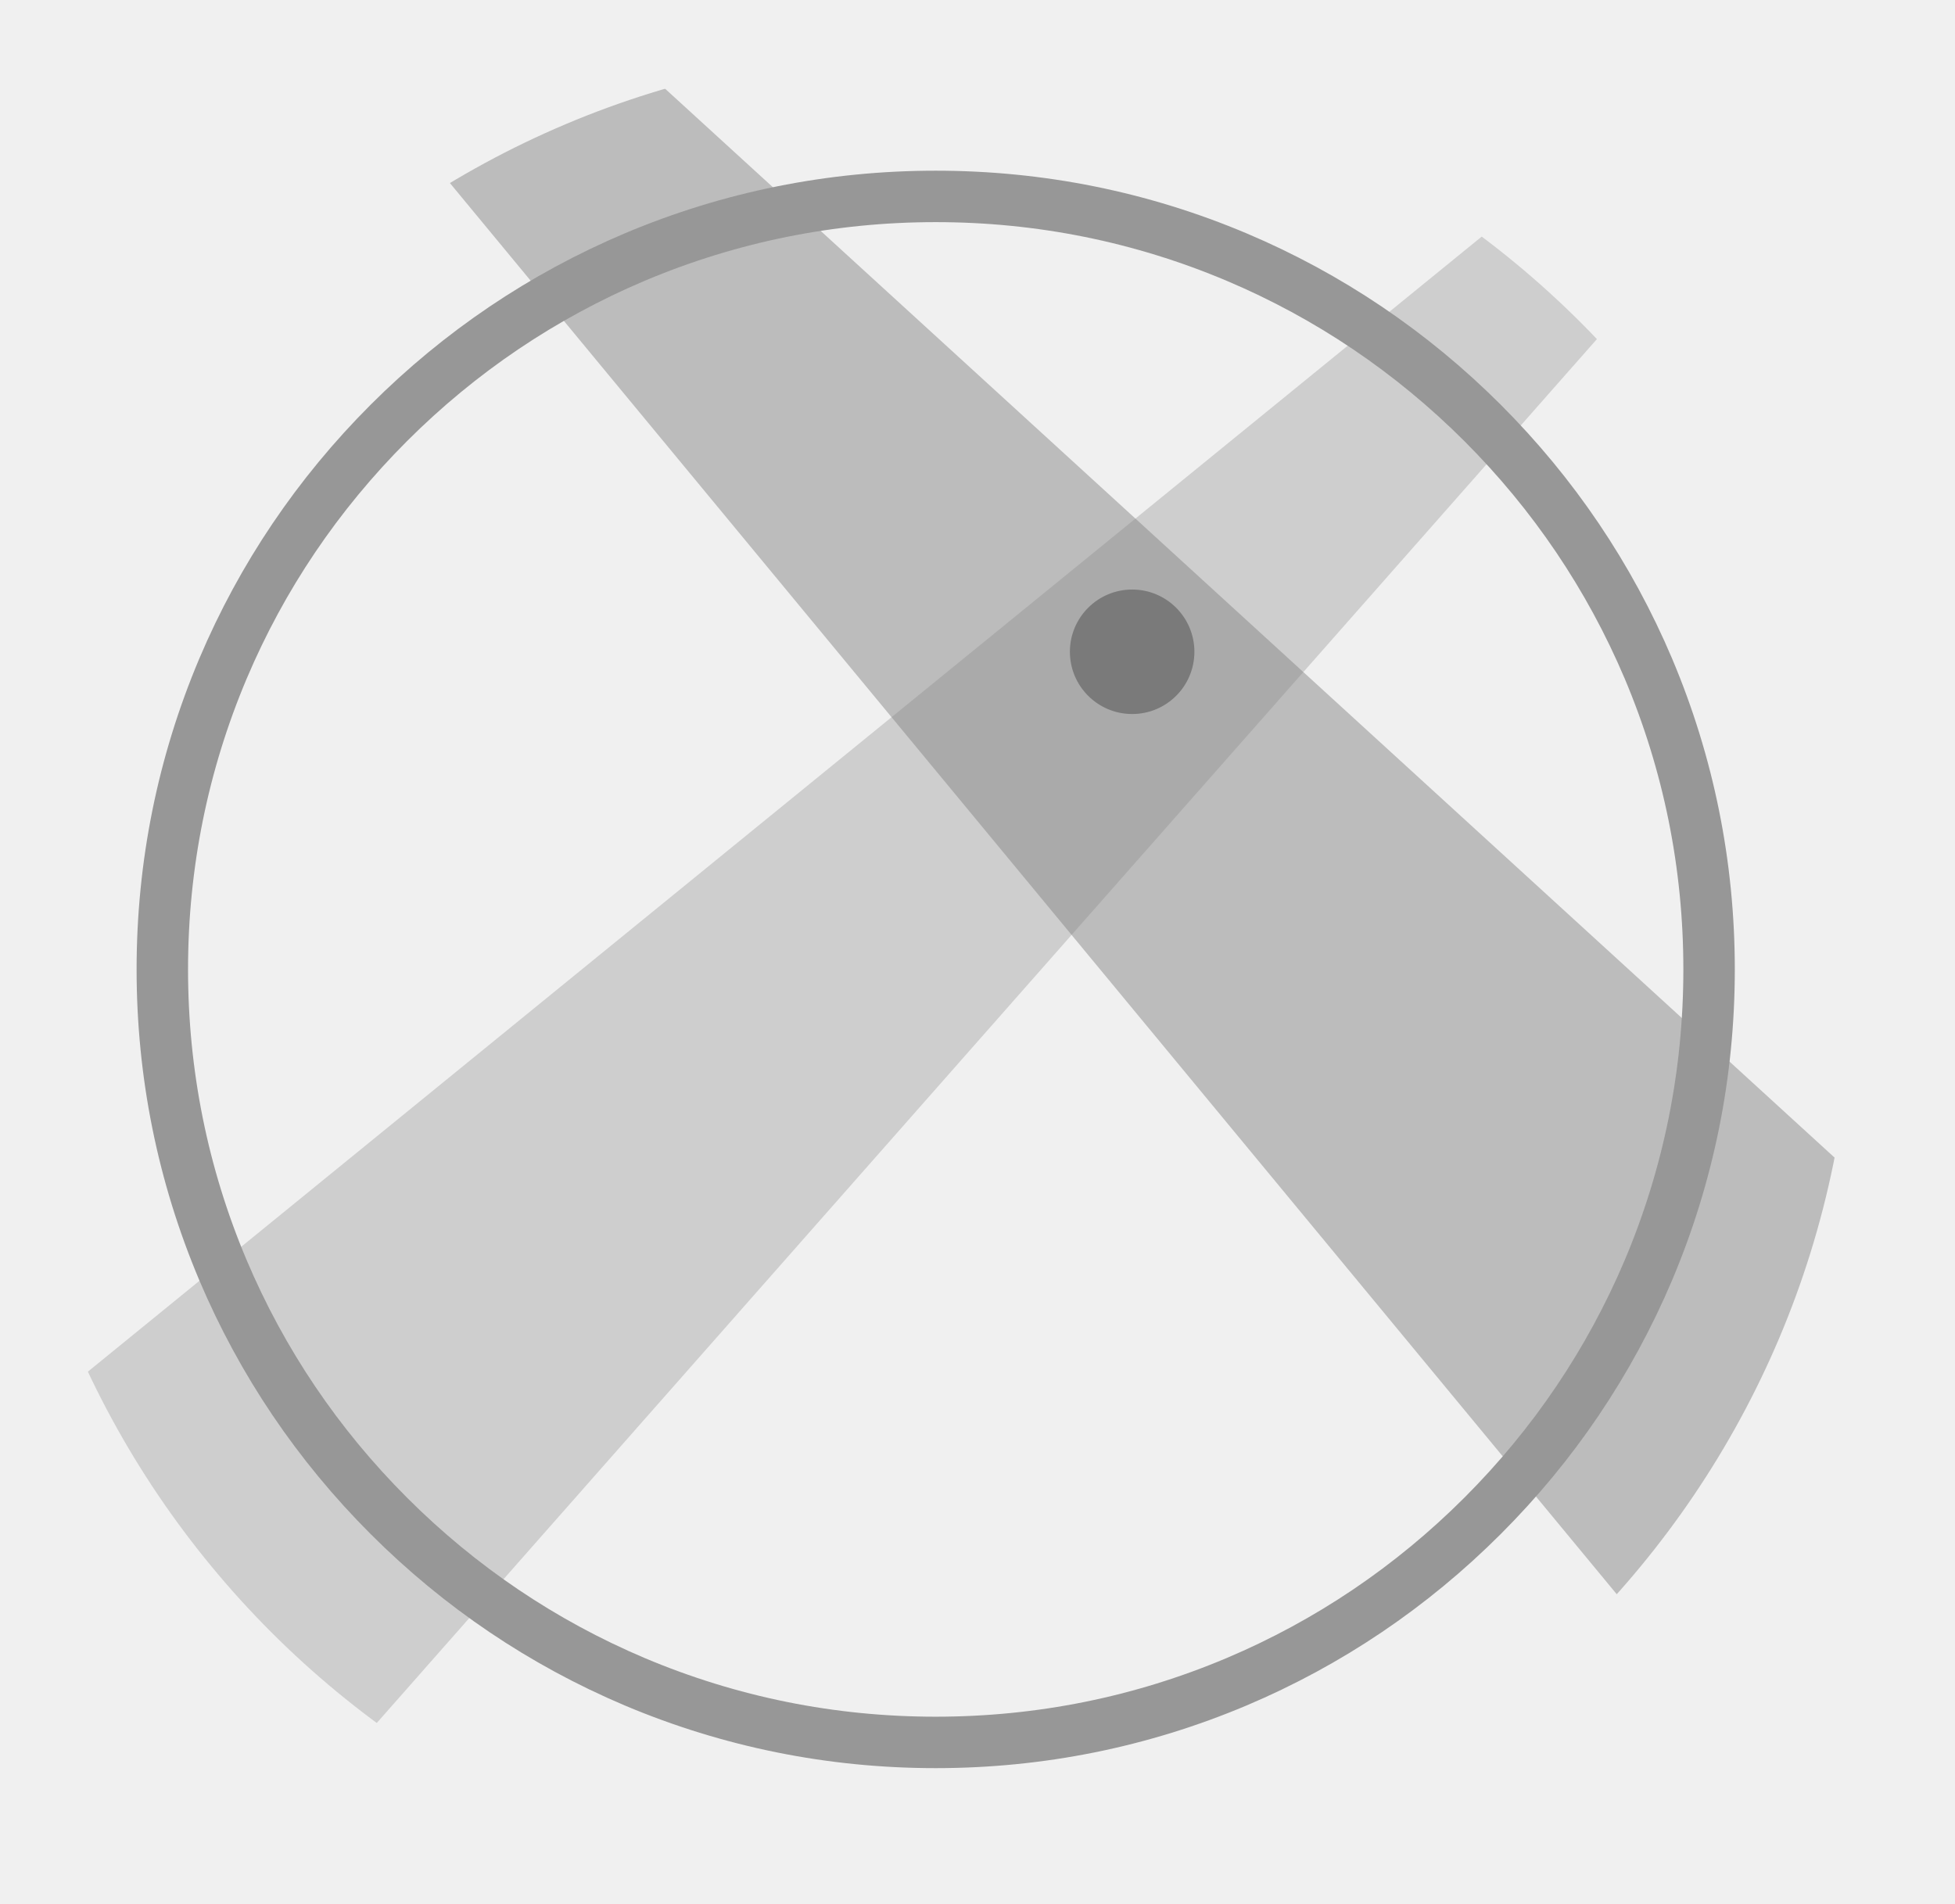
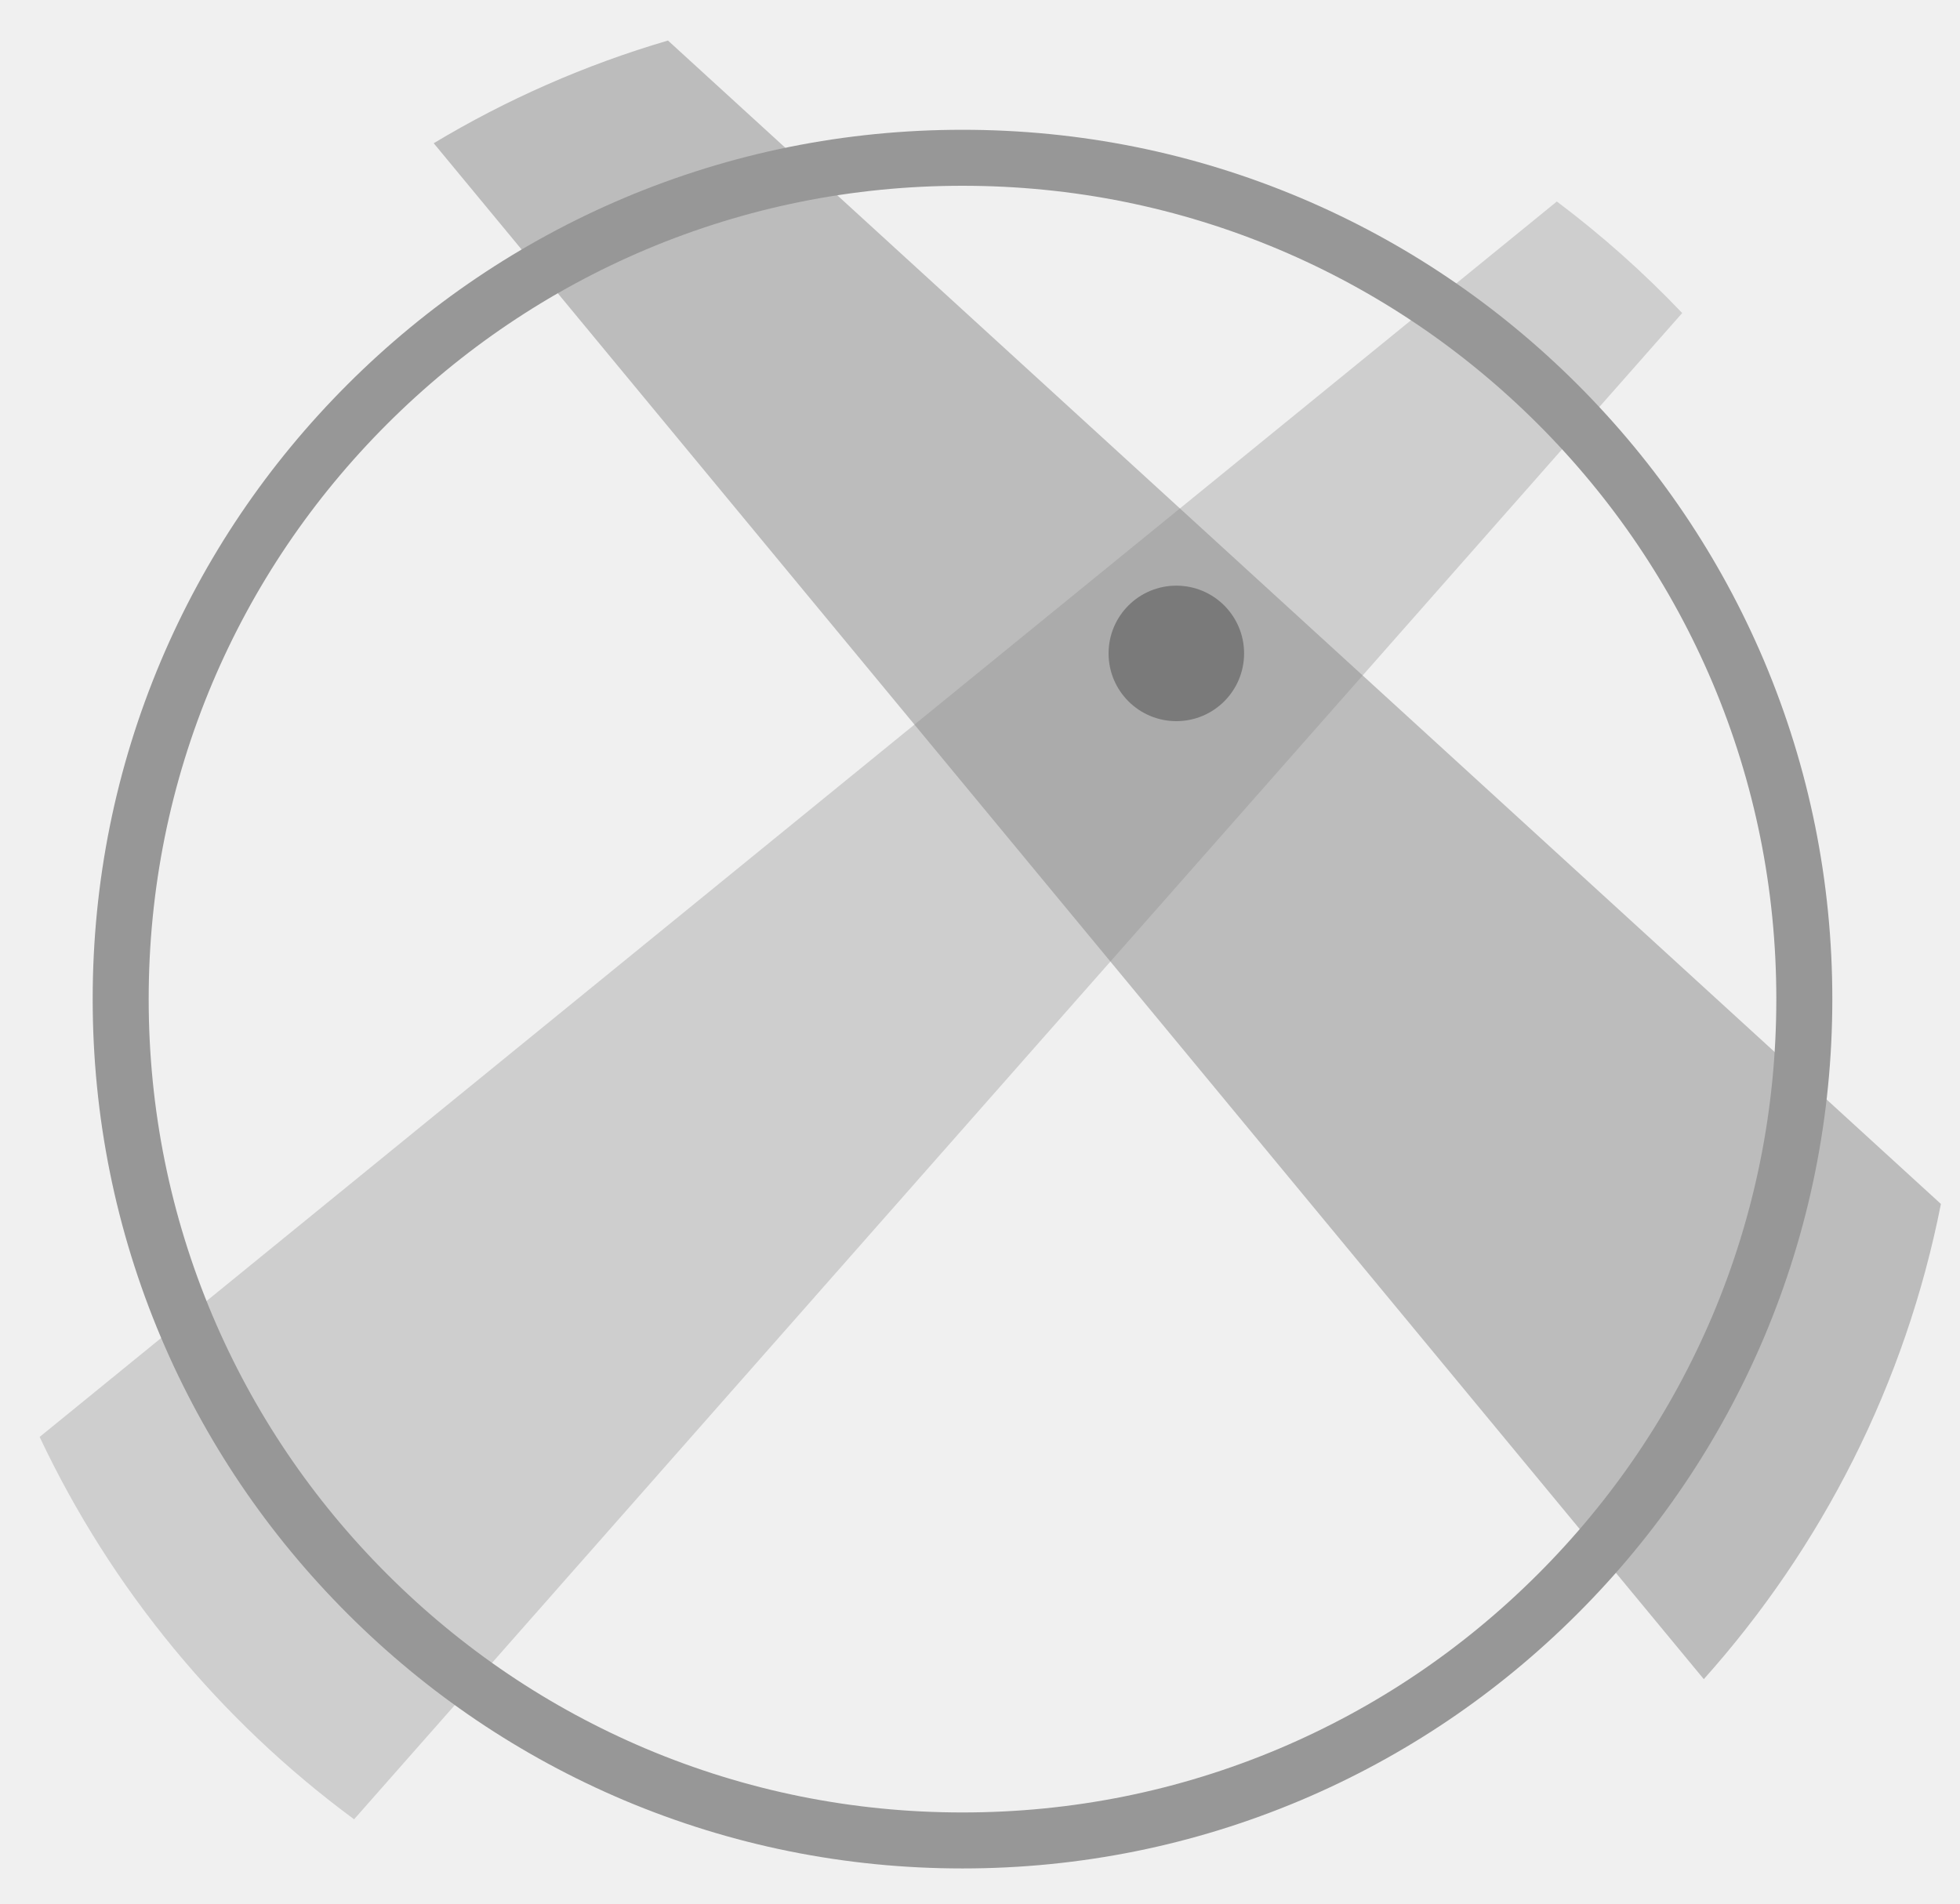
- <svg xmlns="http://www.w3.org/2000/svg" xmlns:xlink="http://www.w3.org/1999/xlink" width="38px" height="37px" viewBox="0 0 38 37" version="1.1">
-   <defs>
-     <circle id="path-1" cx="18" cy="19" r="18" />
-   </defs>
+ <svg xmlns="http://www.w3.org/2000/svg" width="35px" height="34px" viewBox="0 0 35 34" version="1.1">
+   <defs />
  <g id="Page-1" stroke="none" stroke-width="1" fill="none" fill-rule="evenodd">
-     <g id="Artboard">
-       <mask id="mask-2" fill="white">
-         <use xlink:href="#path-1" />
-       </mask>
-       <g id="Mask" />
-       <g id="kandinsky-(1)" mask="url(#mask-2)" fill-rule="nonzero">
-         <g transform="translate(0, 1)">
-           <polygon id="Fill-1" stroke="none" fill-opacity="0.5" fill="#ACACAC" points="0 27.055 33.22 -3.12236287e-05 35.969 -3.12236287e-05 3.35 37 0 37" />
-           <polygon id="Fill-4" stroke="none" fill-opacity="0.5" fill="#898989" points="6.63 0 12.135 0 35.969 21.786 35.969 35.486" />
-           <path d="M23.216,11.67 C23.216,12.338 22.675,12.88 22.006,12.88 C21.338,12.88 20.796,12.338 20.796,11.67 C20.796,11.002 21.338,10.46 22.006,10.46 C22.675,10.46 23.216,11.002 23.216,11.67 Z" id="Fill-6" stroke="none" fill="#7A7A7A" />
-           <path d="M18.187,2.818 C20.218,2.818 22.186,3.216 24.036,3.997 C25.825,4.754 27.433,5.839 28.816,7.22 C30.198,8.602 31.283,10.21 32.041,11.998 C32.822,13.848 33.22,15.815 33.22,17.844 C33.22,19.874 32.822,21.841 32.041,23.691 C31.283,25.478 30.198,27.087 28.816,28.468 C27.433,29.85 25.825,30.935 24.036,31.692 C22.186,32.473 20.218,32.871 18.187,32.871 C16.157,32.871 14.189,32.473 12.338,31.692 C10.55,30.935 8.941,29.85 7.559,28.468 C6.177,27.087 5.091,25.478 4.334,23.691 C3.553,21.841 3.155,19.874 3.155,17.844 C3.155,15.815 3.553,13.848 4.334,11.998 C5.091,10.21 6.177,8.602 7.559,7.22 C8.941,5.839 10.55,4.754 12.338,3.997 C14.189,3.216 16.157,2.818 18.187,2.818" id="Fill-8" stroke="#979797" stroke-width="1" fill="none" />
-         </g>
-       </g>
+     <g id="Group-2">
+       <path d="M0.708,25.664 L27.801,3.599 C28.601,4.201 29.35,4.867 30.039,5.591 L6.323,32.493 C3.929,30.727 1.989,28.381 0.708,25.664 Z" id="Combined-Shape" fill-opacity="0.5" fill="#ACACAC" fill-rule="nonzero" />
+       <path d="M11.928,0.724 L34.659,21.503 C34.024,24.724 32.53,27.636 30.425,29.99 L7.745,2.558 C9.042,1.779 10.445,1.159 11.928,0.724 Z" id="Combined-Shape" fill-opacity="0.5" fill="#898989" fill-rule="nonzero" />
+       <path d="M22.216,11.67 C22.216,12.338 21.675,12.88 21.006,12.88 C20.338,12.88 19.796,12.338 19.796,11.67 C19.796,11.002 20.338,10.46 21.006,10.46 C21.675,10.46 22.216,11.002 22.216,11.67 Z" id="Fill-6" fill="#7A7A7A" fill-rule="nonzero" />
+       <path d="M17.187,2.818 C19.218,2.818 21.186,3.216 23.036,3.997 C24.825,4.754 26.433,5.839 27.816,7.22 C29.198,8.602 30.283,10.21 31.041,11.998 C31.822,13.848 32.22,15.815 32.22,17.844 C32.22,19.874 31.822,21.841 31.041,23.691 C30.283,25.478 29.198,27.087 27.816,28.468 C26.433,29.85 24.825,30.935 23.036,31.692 C21.186,32.473 19.218,32.871 17.187,32.871 C15.157,32.871 13.189,32.473 11.338,31.692 C9.55,30.935 7.941,29.85 6.559,28.468 C5.177,27.087 4.091,25.478 3.334,23.691 C2.553,21.841 2.155,19.874 2.155,17.844 C2.155,15.815 2.553,13.848 3.334,11.998 C4.091,10.21 5.177,8.602 6.559,7.22 C7.941,5.839 9.55,4.754 11.338,3.997 C13.189,3.216 15.157,2.818 17.187,2.818" id="Fill-8" stroke="#979797" />
    </g>
  </g>
</svg>
